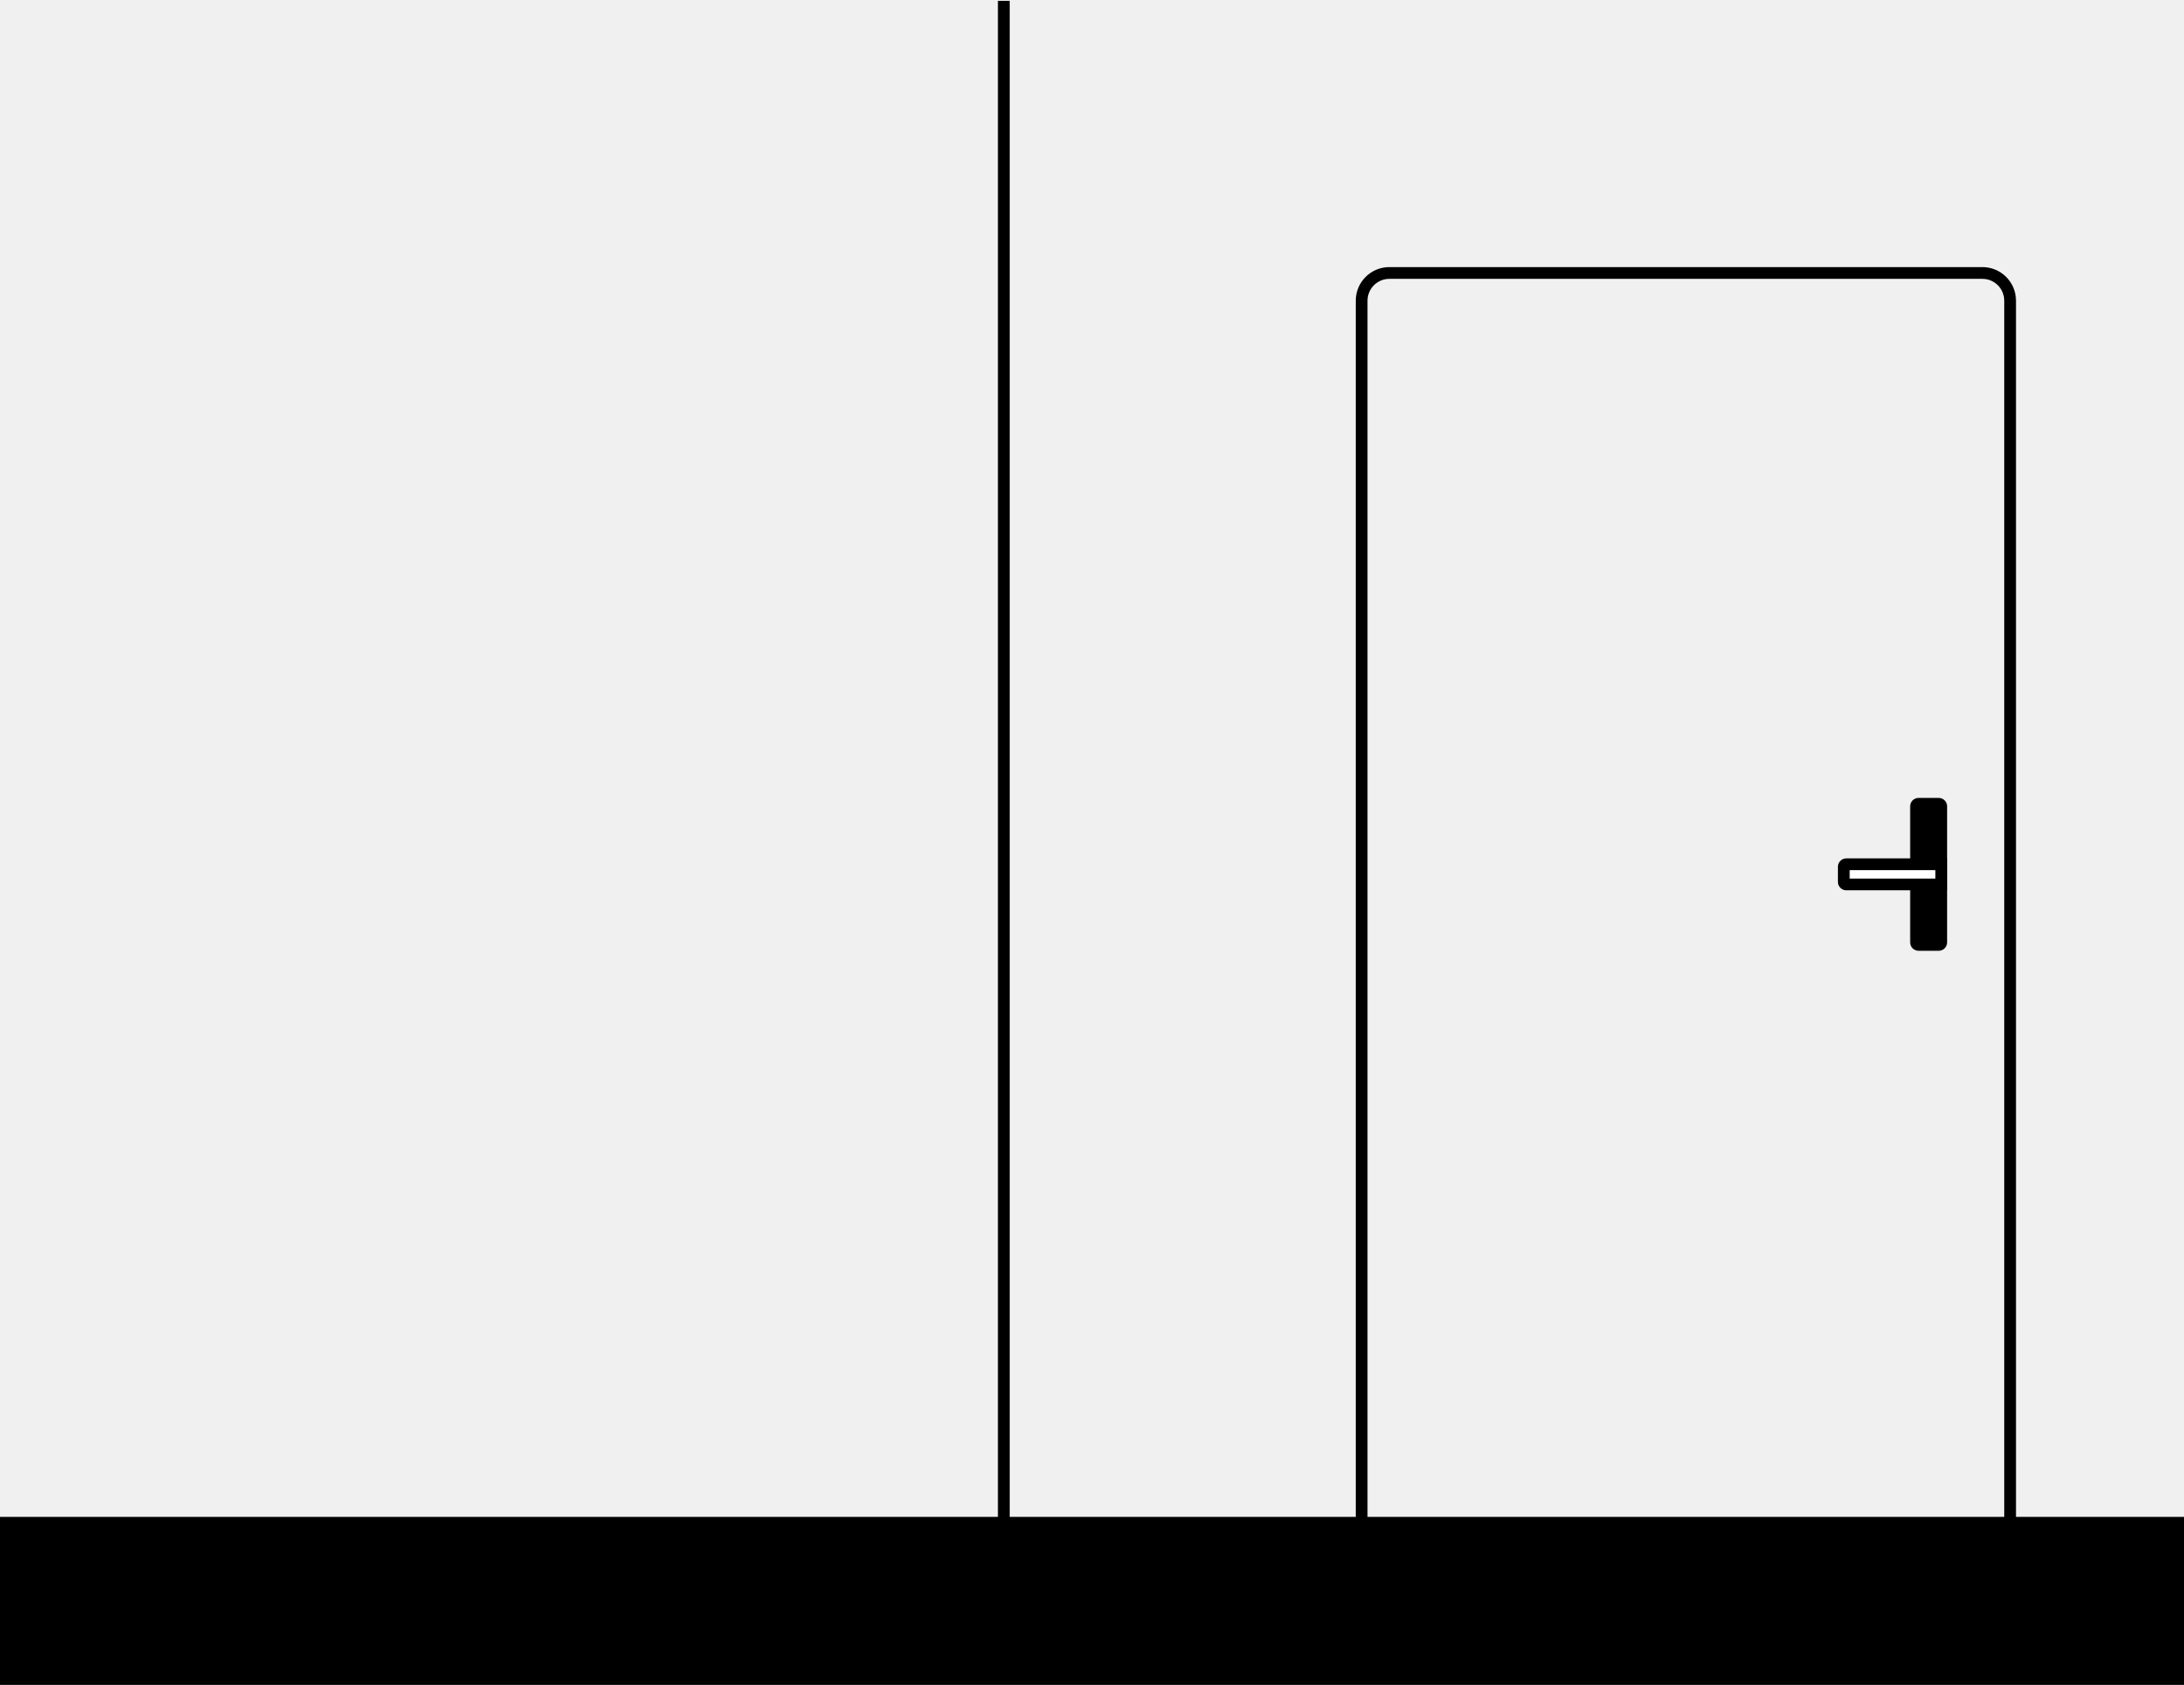
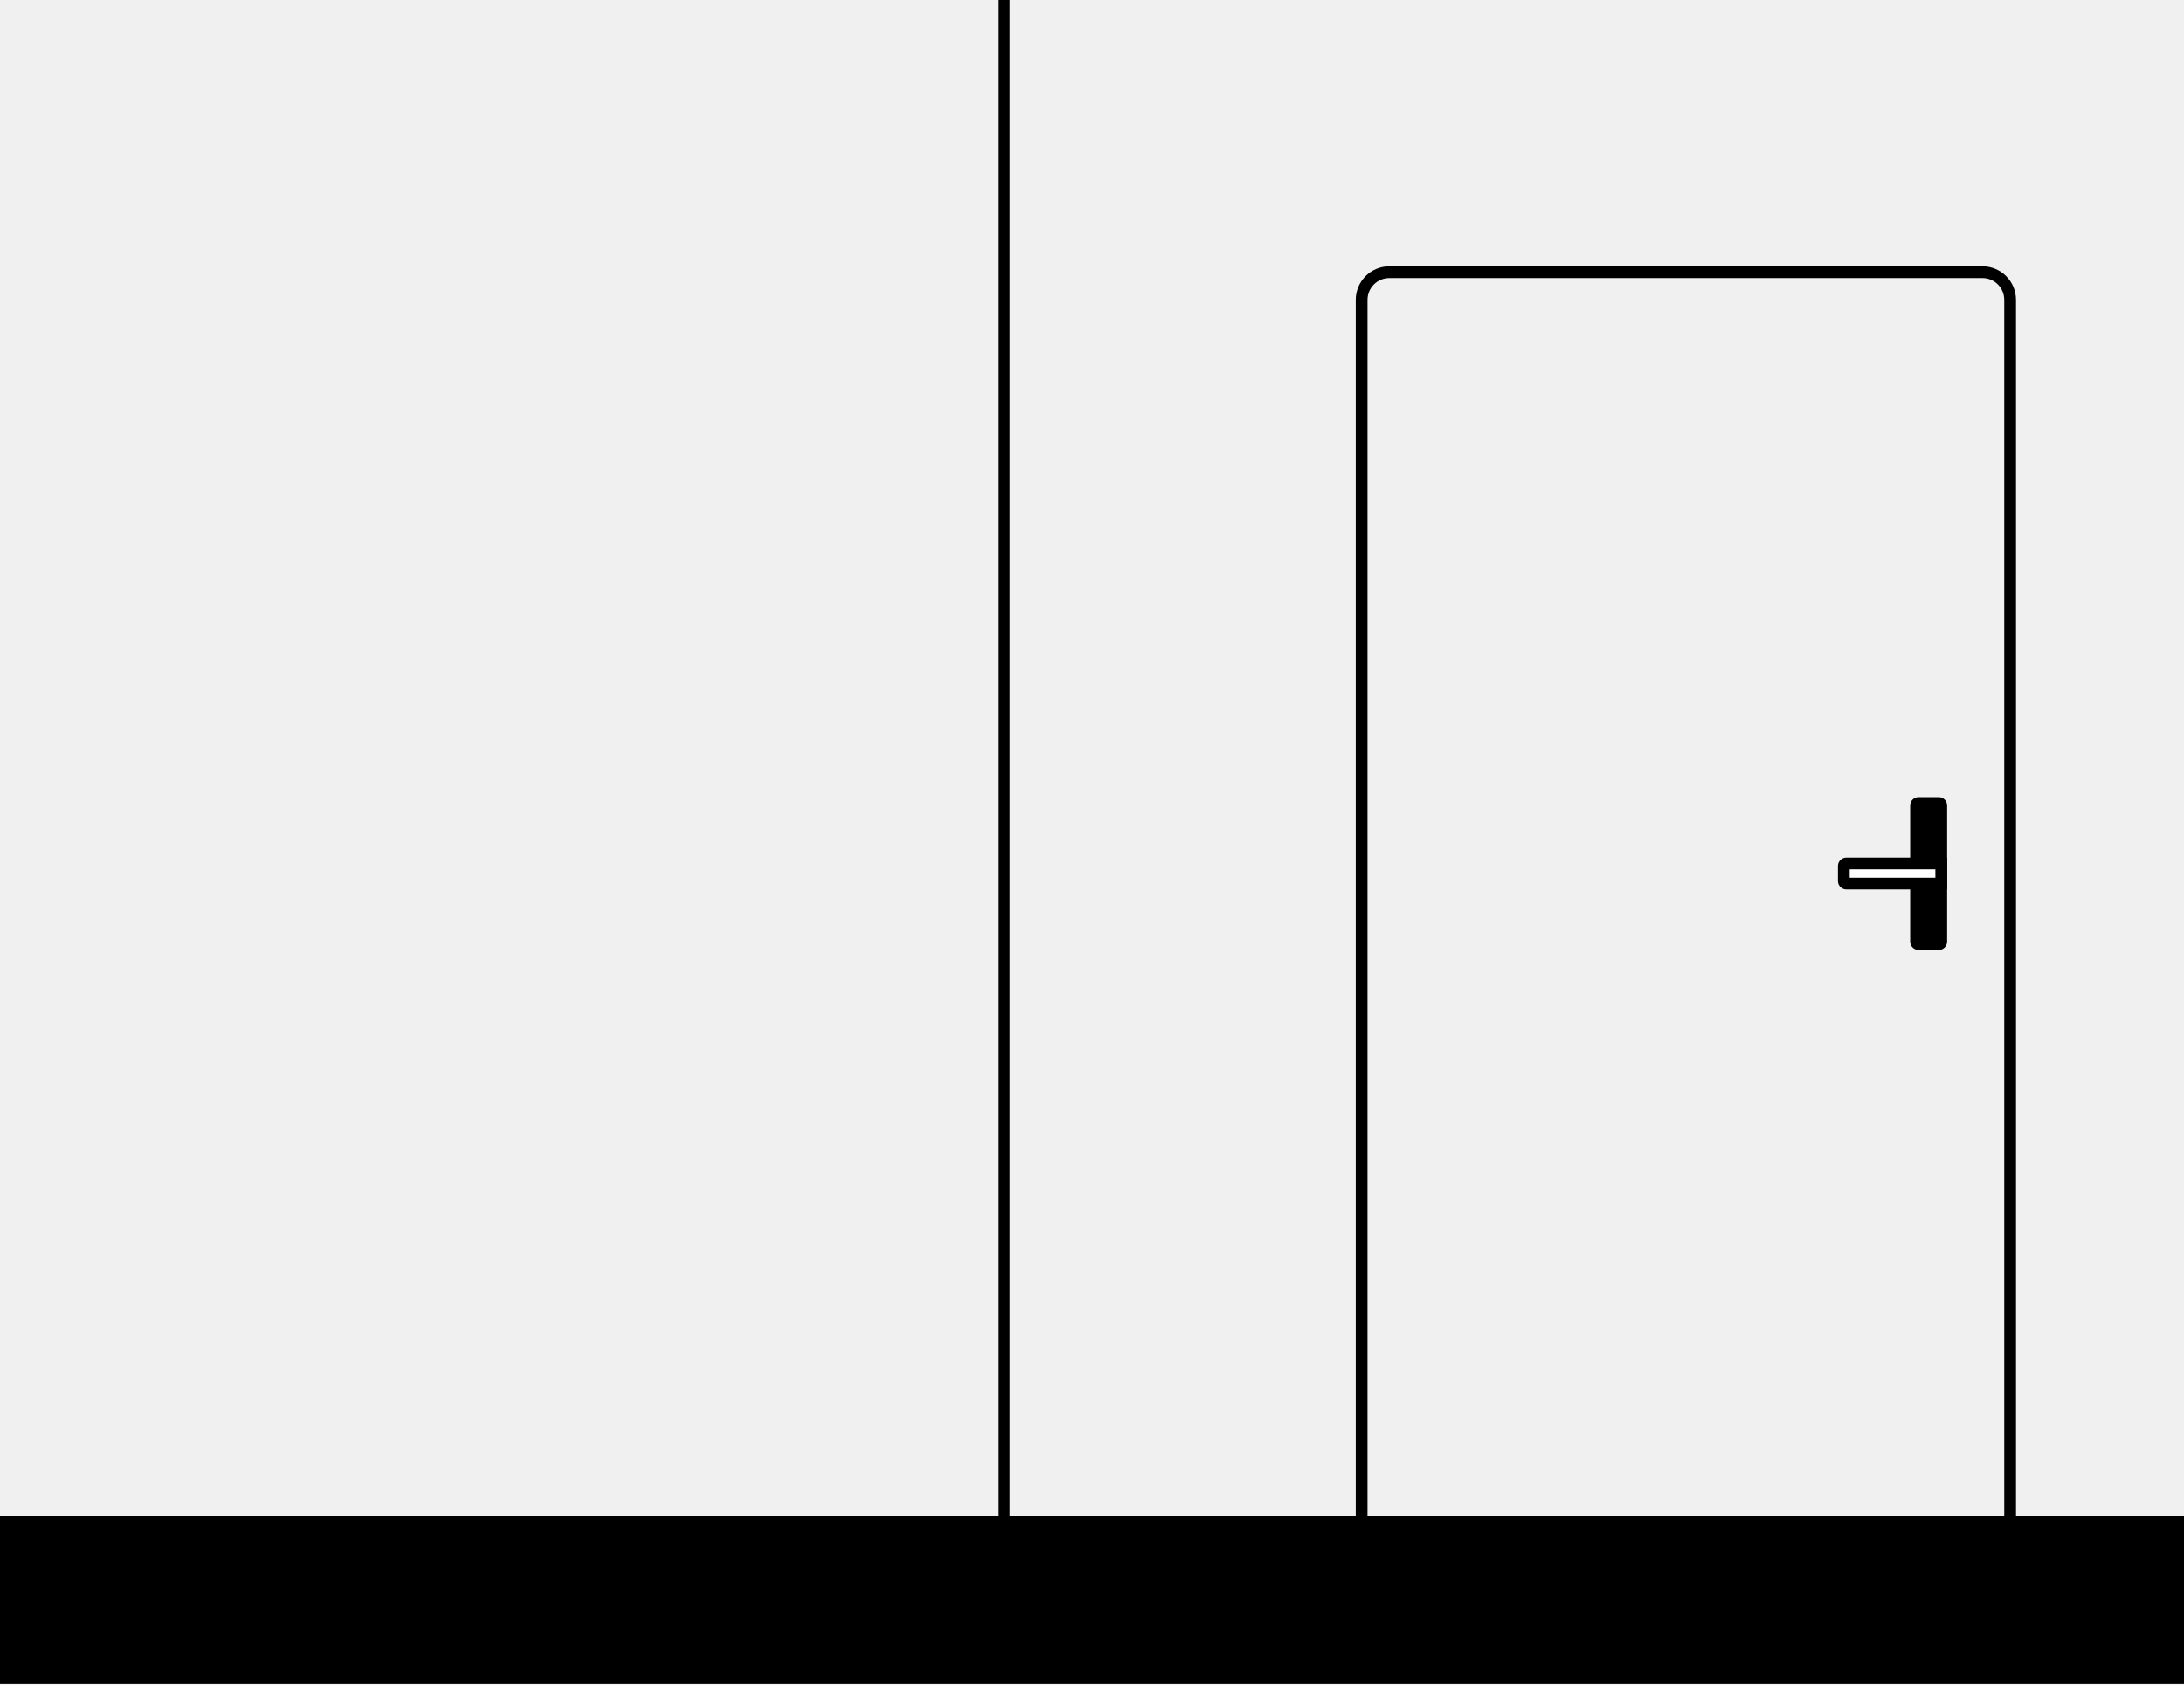
<svg xmlns="http://www.w3.org/2000/svg" width="1300" height="1003" viewBox="0 0 1300 1003" fill="none">
-   <path fill-rule="evenodd" clip-rule="evenodd" d="M807 903V179c0-11.046 8.954-20 20-20h353c11.05 0 20 8.954 20 20v724h100v100H0V903h807Zm20-737h353c7.18 0 13 5.82 13 13v724H814V179c0-7.18 5.82-13 13-13Z" fill="#000" />
-   <path fill-rule="evenodd" clip-rule="evenodd" d="M594 906V.5h7V906h-7Z" fill="#000" />
-   <rect x="1159" y="475" width="91" height="22" rx="5" transform="rotate(90 1159 475)" fill="#000" />
-   <mask id="a" fill="#fff">
-     <path d="M1094 516c0-2.761 2.24-5 5-5h60v19h-60c-2.76 0-5-2.239-5-5v-9Z" />
+   <rect x="1159" y="474.5" width="91" height="22" rx="5" transform="rotate(90 1159 474.5)" fill="black" />
+   <mask id="path-2-inside-1_941_195" fill="white">
+     <path d="M1094 515.5C1094 512.739 1096.24 510.5 1099 510.5H1159V529.5H1099C1096.24 529.5 1094 527.261 1094 524.5V515.5Z" />
  </mask>
-   <path d="M1094 516c0-2.761 2.24-5 5-5h60v19h-60c-2.76 0-5-2.239-5-5v-9Z" fill="#fff" stroke="#000" stroke-width="14" mask="url(#a)" />
+   <path d="M1094 515.5C1094 512.739 1096.24 510.5 1099 510.5H1159V529.5H1099C1096.24 529.5 1094 527.261 1094 524.5V515.5Z" fill="white" stroke="black" stroke-width="14" mask="url(#path-2-inside-1_941_195)" />
+   <path d="M601 0V905.5H594V0H601Z" fill="black" />
+   <path fill-rule="evenodd" clip-rule="evenodd" d="M807 902.5V178.5C807 167.454 815.954 158.5 827 158.5H1180C1191.05 158.5 1200 167.454 1200 178.5V902.5H1300V1002.5H0V902.5H807ZM827 165.5H1180C1187.18 165.5 1193 171.32 1193 178.5V902.5H814V178.5C814 171.32 819.82 165.5 827 165.5Z" fill="black" />
</svg>
